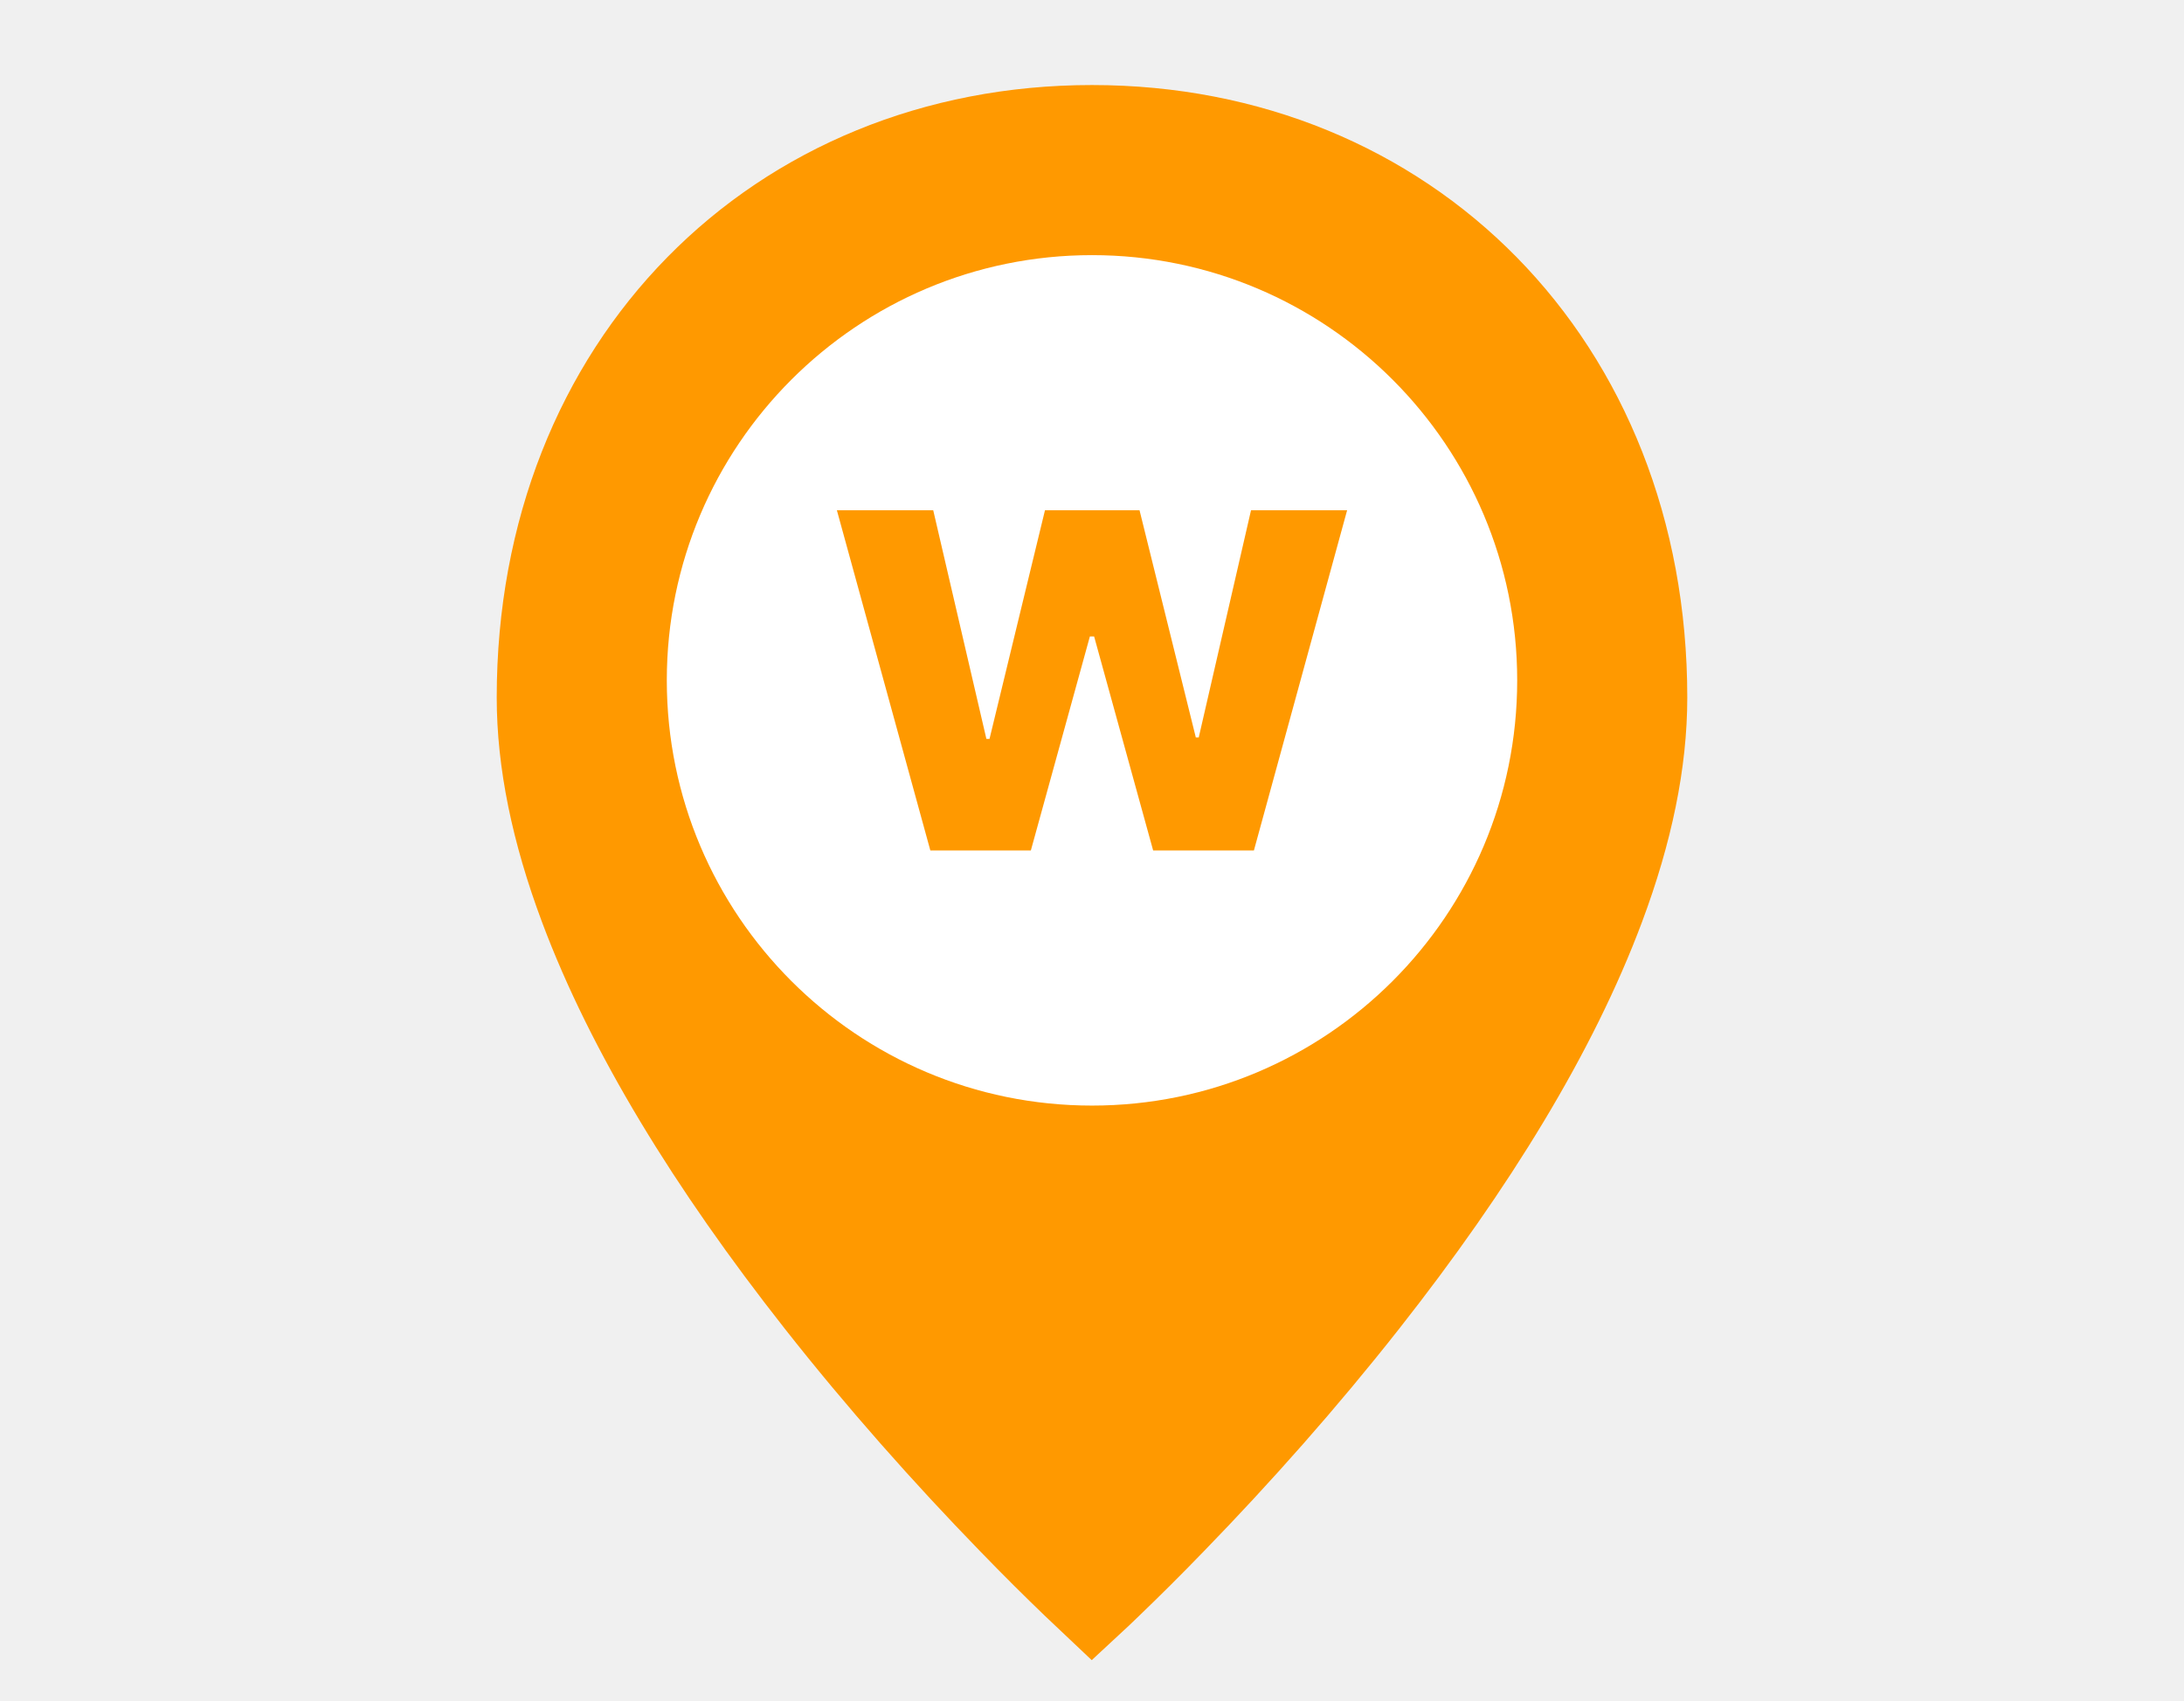
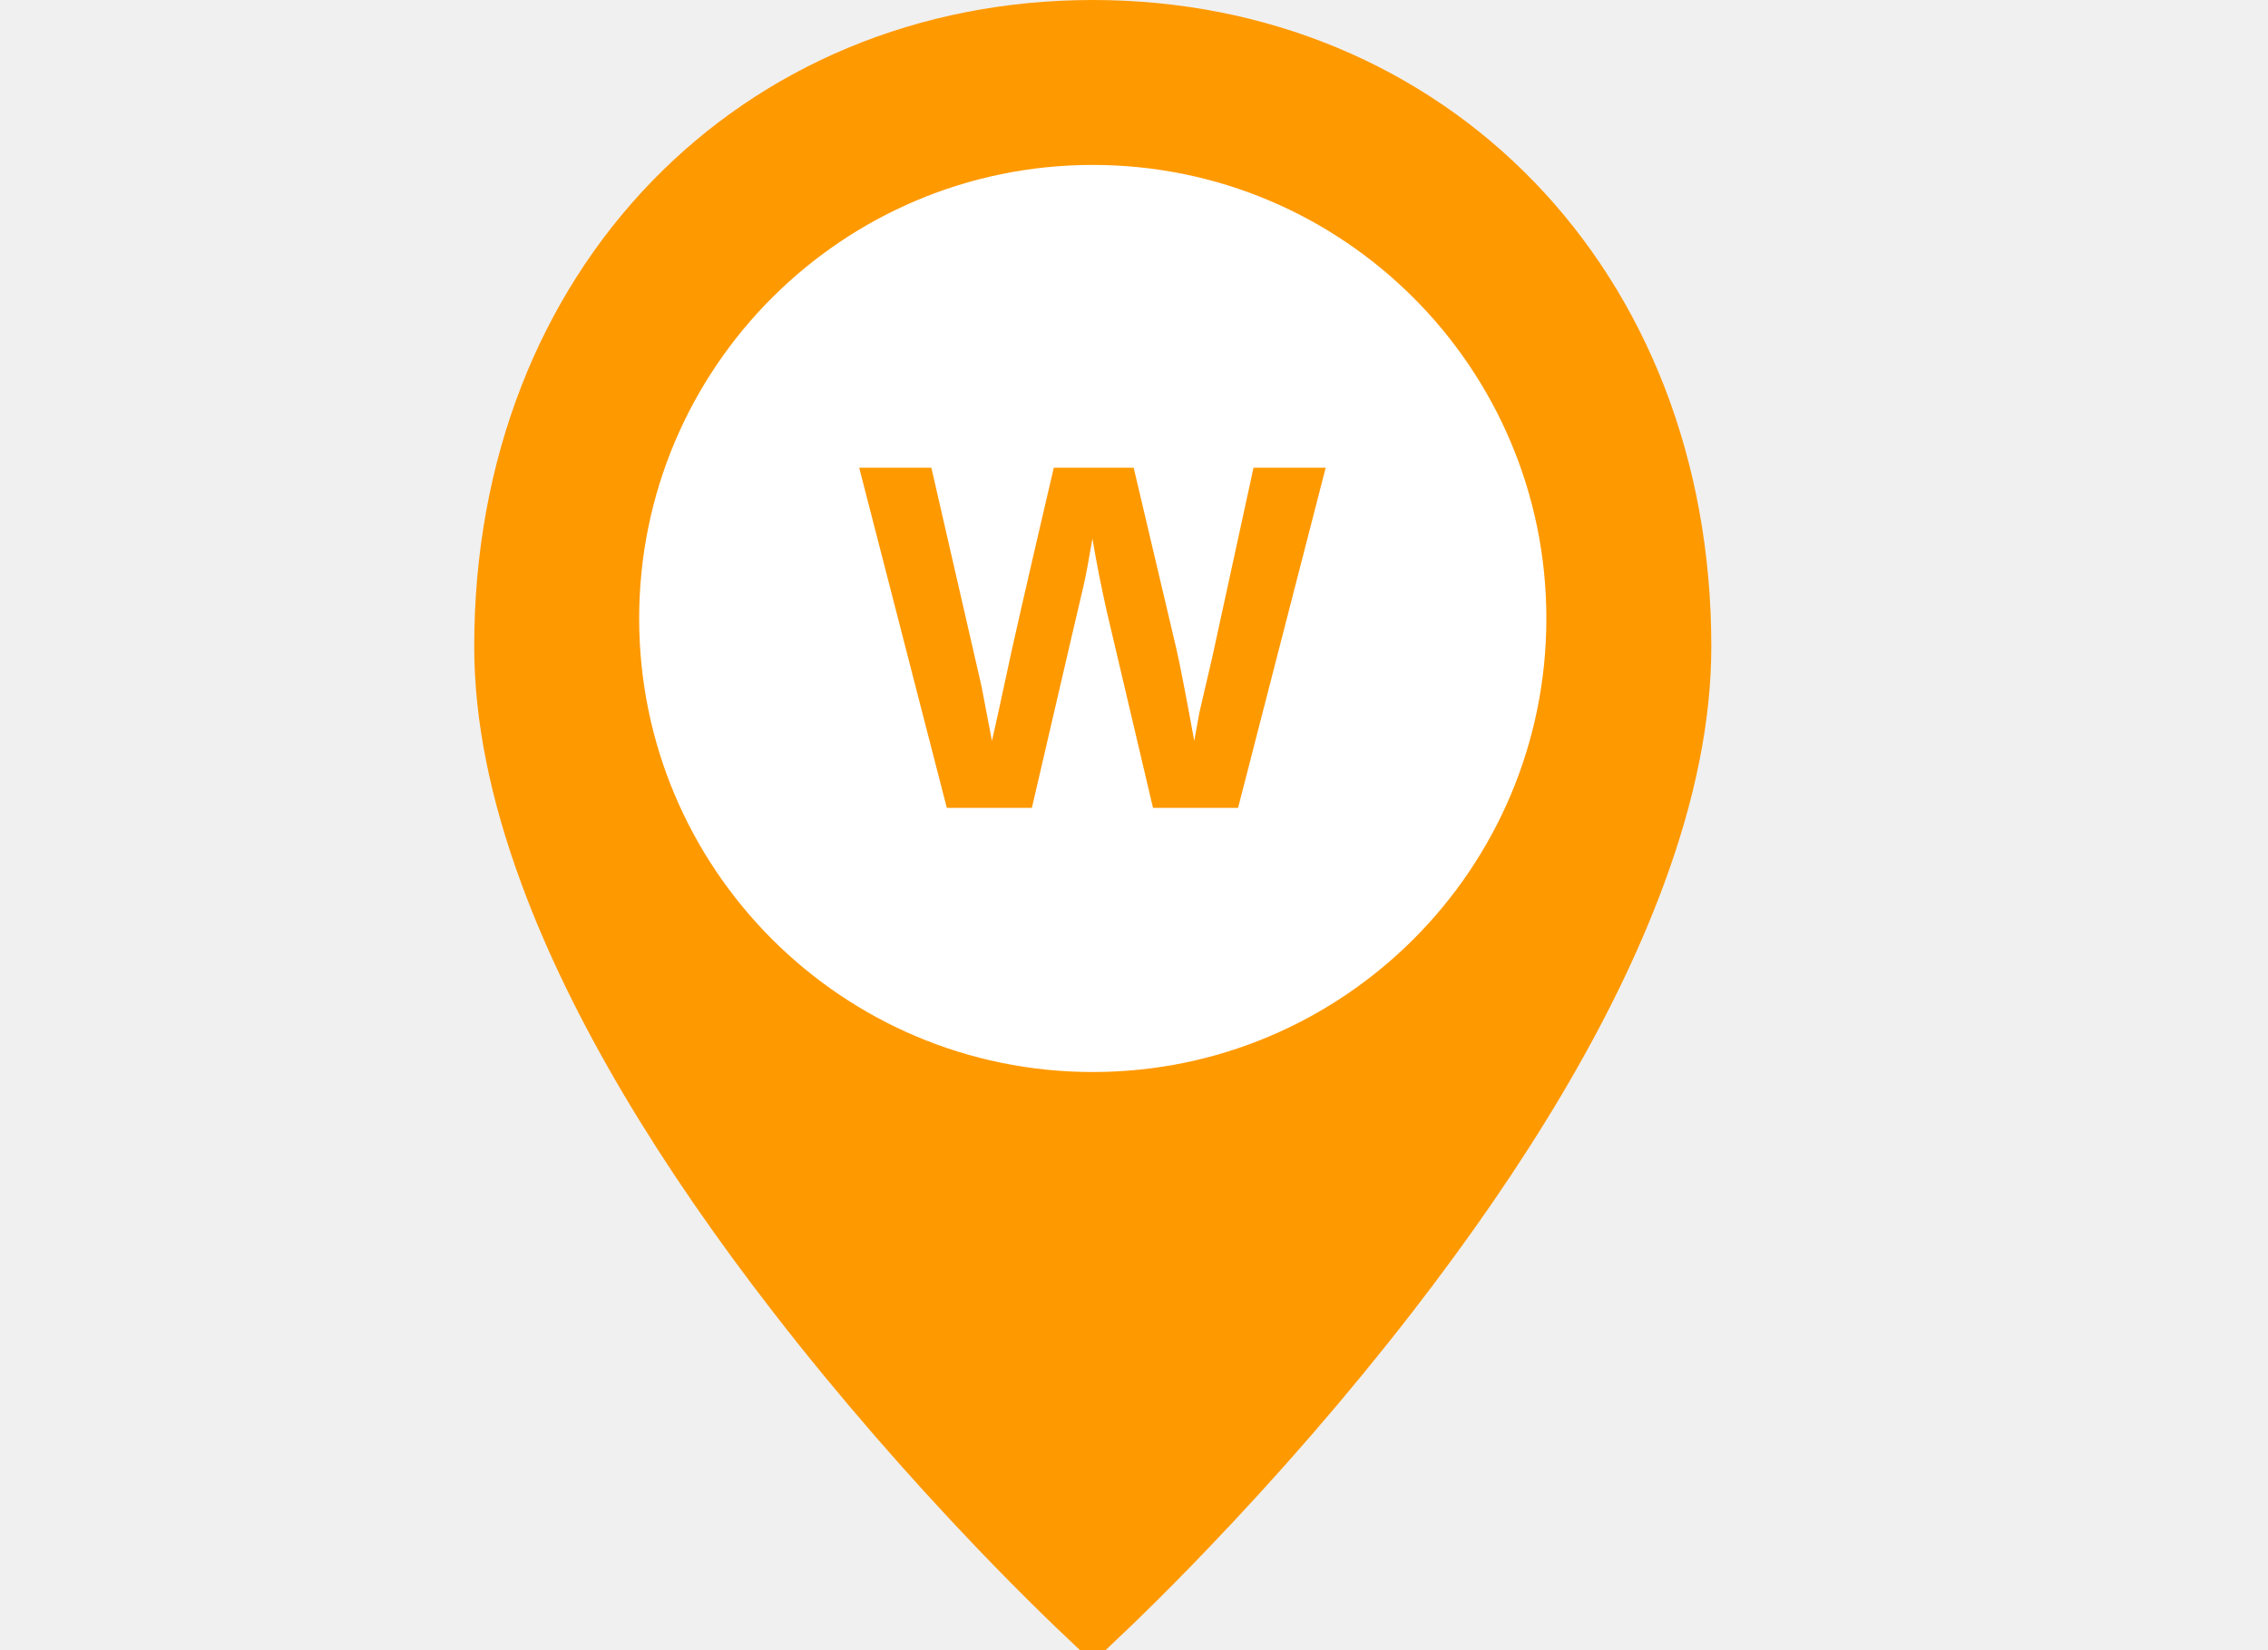
- <svg xmlns="http://www.w3.org/2000/svg" width="80" height="62.3" viewBox="0 0 20 20" fill="none">
-   <path d="M10 18.837C9.948 18.788 9.877 18.721 9.791 18.638C9.566 18.422 9.315 18.173 9.045 17.894C8.272 17.098 7.5 16.229 6.78 15.314C5.506 13.696 4.548 12.129 4.002 10.67C3.668 9.779 3.5 8.956 3.5 8.202C3.5 4.268 6.299 1.5 10 1.5C13.701 1.5 16.5 4.268 16.5 8.202C16.5 8.956 16.332 9.779 15.998 10.67C15.452 12.129 14.494 13.696 13.22 15.314C12.5 16.229 11.728 17.098 10.955 17.894C10.685 18.173 10.434 18.422 10.209 18.638C10.123 18.721 10.053 18.788 10 18.837Z" fill="#FF9900" stroke="#FF9900" />
-   <path d="M10 13C7.239 13 5 10.761 5 8C5 5.239 7.239 3 10 3C12.761 3 15 5.239 15 8C15 10.761 12.761 13 10 13Z" fill="white" />
-   <path d="M8.099 10L7 6H8.133L8.758 8.688H8.795L9.447 6H10.559L11.221 8.672H11.255L11.87 6H13L11.904 10H10.719L10.025 7.484H9.975L9.281 10H8.099Z" fill="#FF9900" />
+ <svg xmlns="http://www.w3.org/2000/svg" width="55" height="40" viewBox="0 0 21 20" fill="none">
+   <path d="M10 19.469C9.942 19.414 9.859 19.335 9.754 19.232C9.513 18.997 9.244 18.726 8.953 18.422C8.125 17.555 7.297 16.608 6.524 15.61C5.158 13.847 4.128 12.138 3.541 10.543C3.182 9.57 3 8.667 3 7.839C3 3.526 6.022 0.5 10 0.5C13.978 0.5 17 3.526 17 7.839C17 8.667 16.818 9.57 16.459 10.543C15.872 12.138 14.842 13.847 13.476 15.61C12.703 16.608 11.876 17.555 11.046 18.422C10.756 18.726 10.487 18.997 10.246 19.232C10.141 19.335 10.058 19.414 10 19.469Z" fill="#FF9900" stroke="#FF9900" />
+   <circle cx="10" cy="7.5" r="5.5" fill="white" />
+   <text font-weight="800" x="10" y="8" font-size="6" text-anchor="middle" fill="#FF9900" font-family="Arial" dy=".3em">W</text>
</svg>
